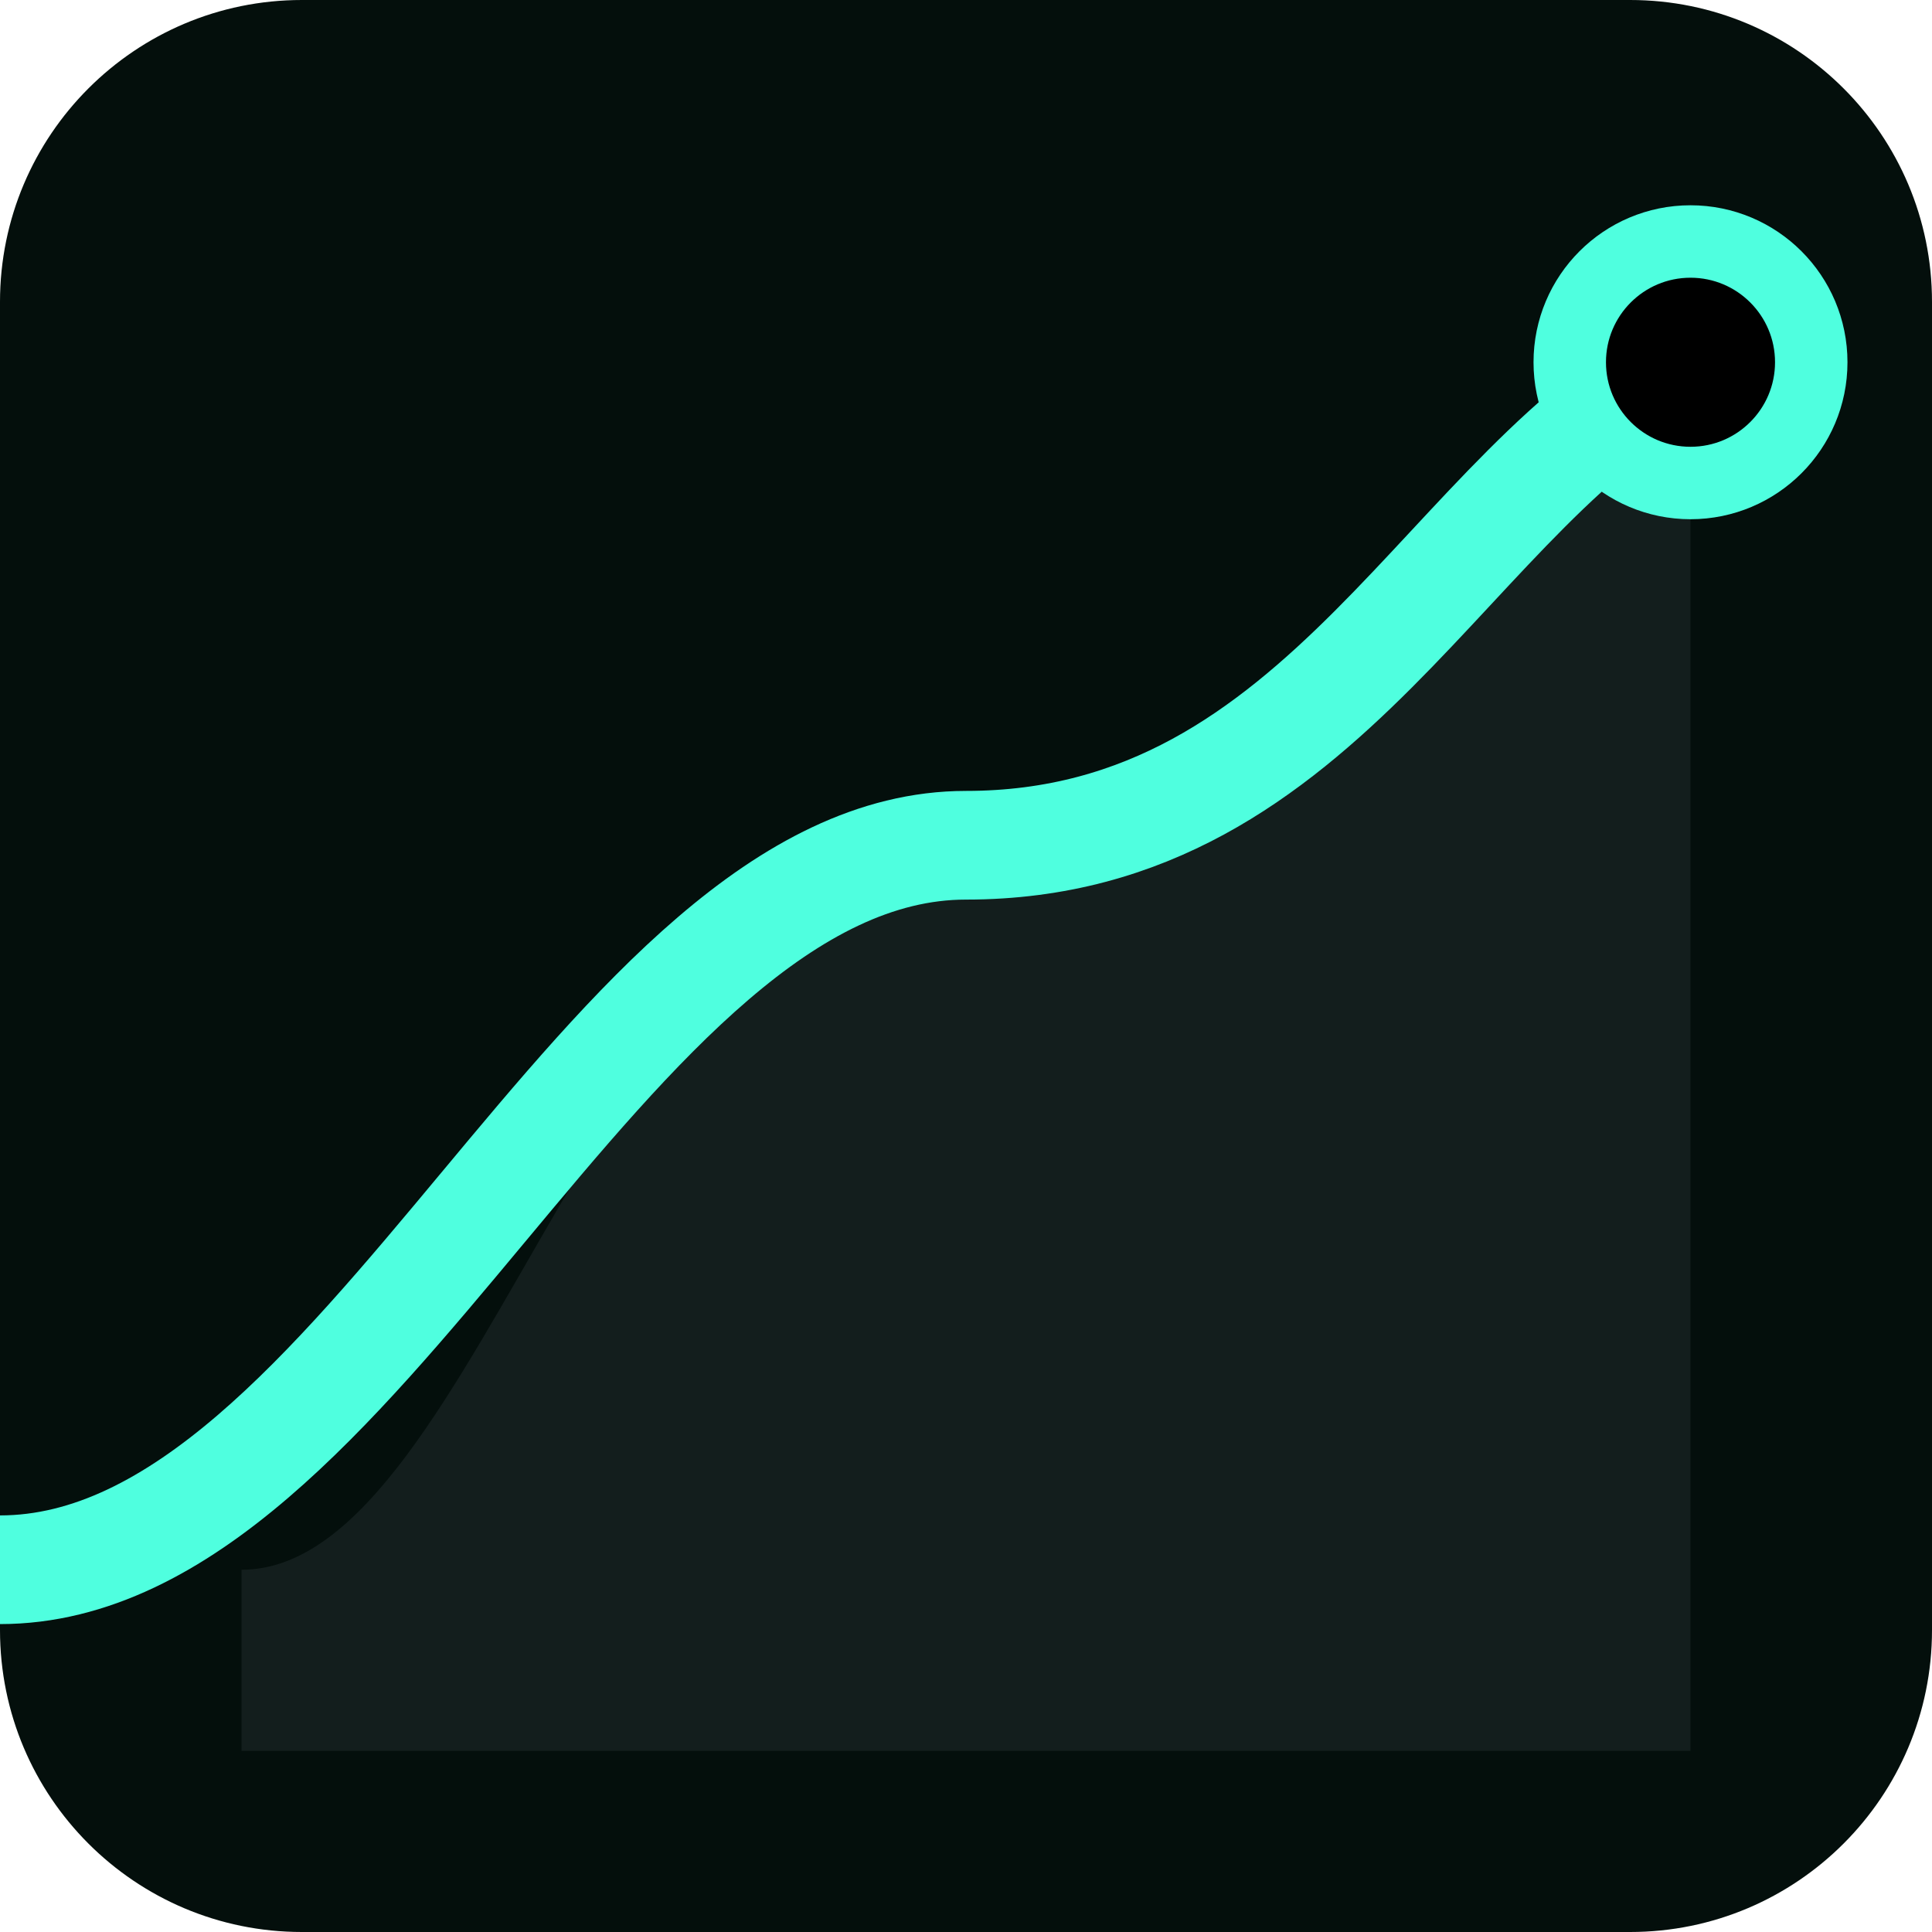
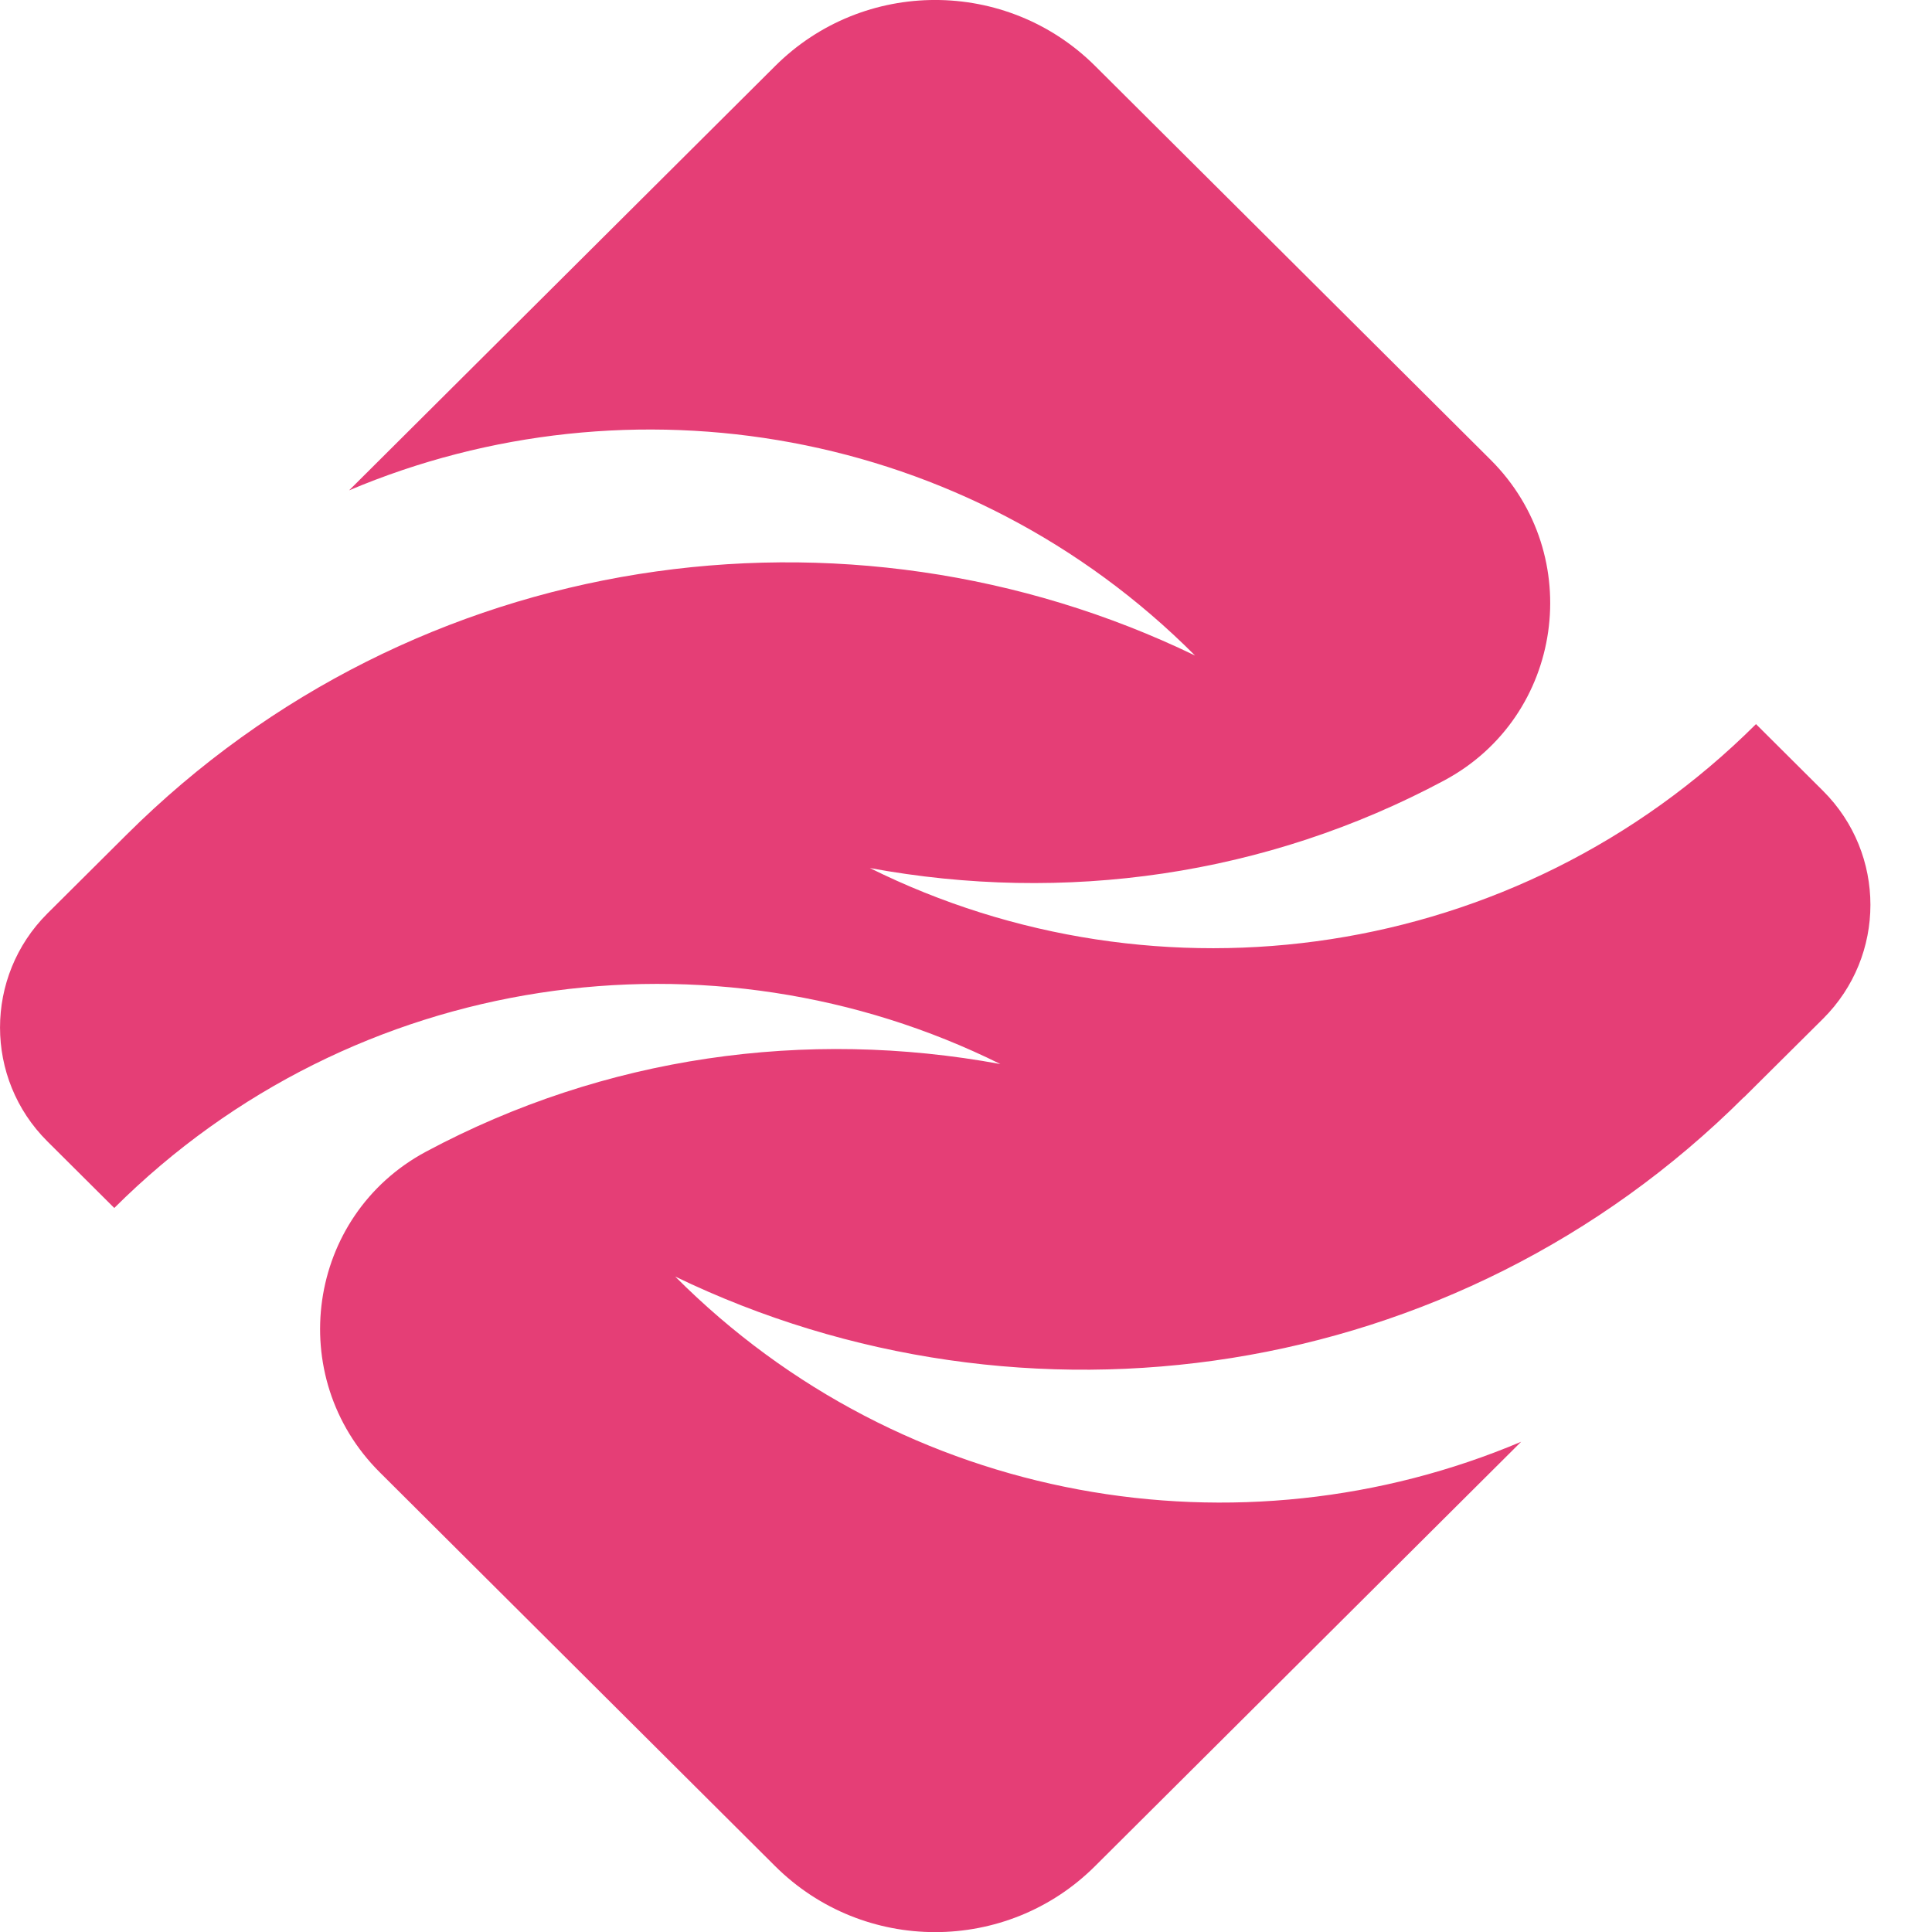
- <svg xmlns="http://www.w3.org/2000/svg" viewBox="0 0 32 32" fill="none">
-   <rect width="32" height="32" rx="5" fill="#040F0C" />
-   <path d="M4,26 C8,26 10,14 16,14 C22,14 24,8 28,6 L28,29 L4,29 Z" fill="#94a3b8" opacity="0.1" />
-   <path d="M0,26 C6,26 10,14 16,14 C22,14 24,8 28,6" fill="none" stroke="#4FFFDF" stroke-width="1.8" stroke-linecap="butt" />
-   <circle cx="28" cy="6" r="2" fill="#000000" stroke="#4FFFDF" stroke-width="1.2" />
+ <svg xmlns="http://www.w3.org/2000/svg" viewBox="0 0 20 20" fill="#e53e76">
+   <path d="M18.053 11.36C18.283 11.132 18.578 10.838 18.872 10.546C19.526 9.895 19.526 8.839 18.872 8.187L18.178 7.496C15.696 9.968 11.982 10.464 9.005 8.986C11.017 9.357 13.103 9.068 14.951 8.079C16.188 7.416 16.422 5.747 15.43 4.759L11.337 0.683C10.422 -0.228 8.939 -0.228 8.025 0.683L3.614 5.076C6.519 3.847 10.009 4.417 12.371 6.786C8.767 5.043 4.301 5.662 1.309 8.642C1.079 8.87 0.783 9.165 0.49 9.457C-0.163 10.109 -0.163 11.165 0.49 11.815L1.183 12.505C3.665 10.033 7.379 9.537 10.356 11.015C8.344 10.644 6.258 10.933 4.41 11.922C3.173 12.585 2.939 14.254 3.932 15.242L8.024 19.318C8.939 20.229 10.422 20.229 11.336 19.318L15.747 14.925C12.842 16.154 9.352 15.584 6.99 13.215C10.594 14.957 15.06 14.339 18.052 11.359L18.053 11.36Z" />
</svg>
